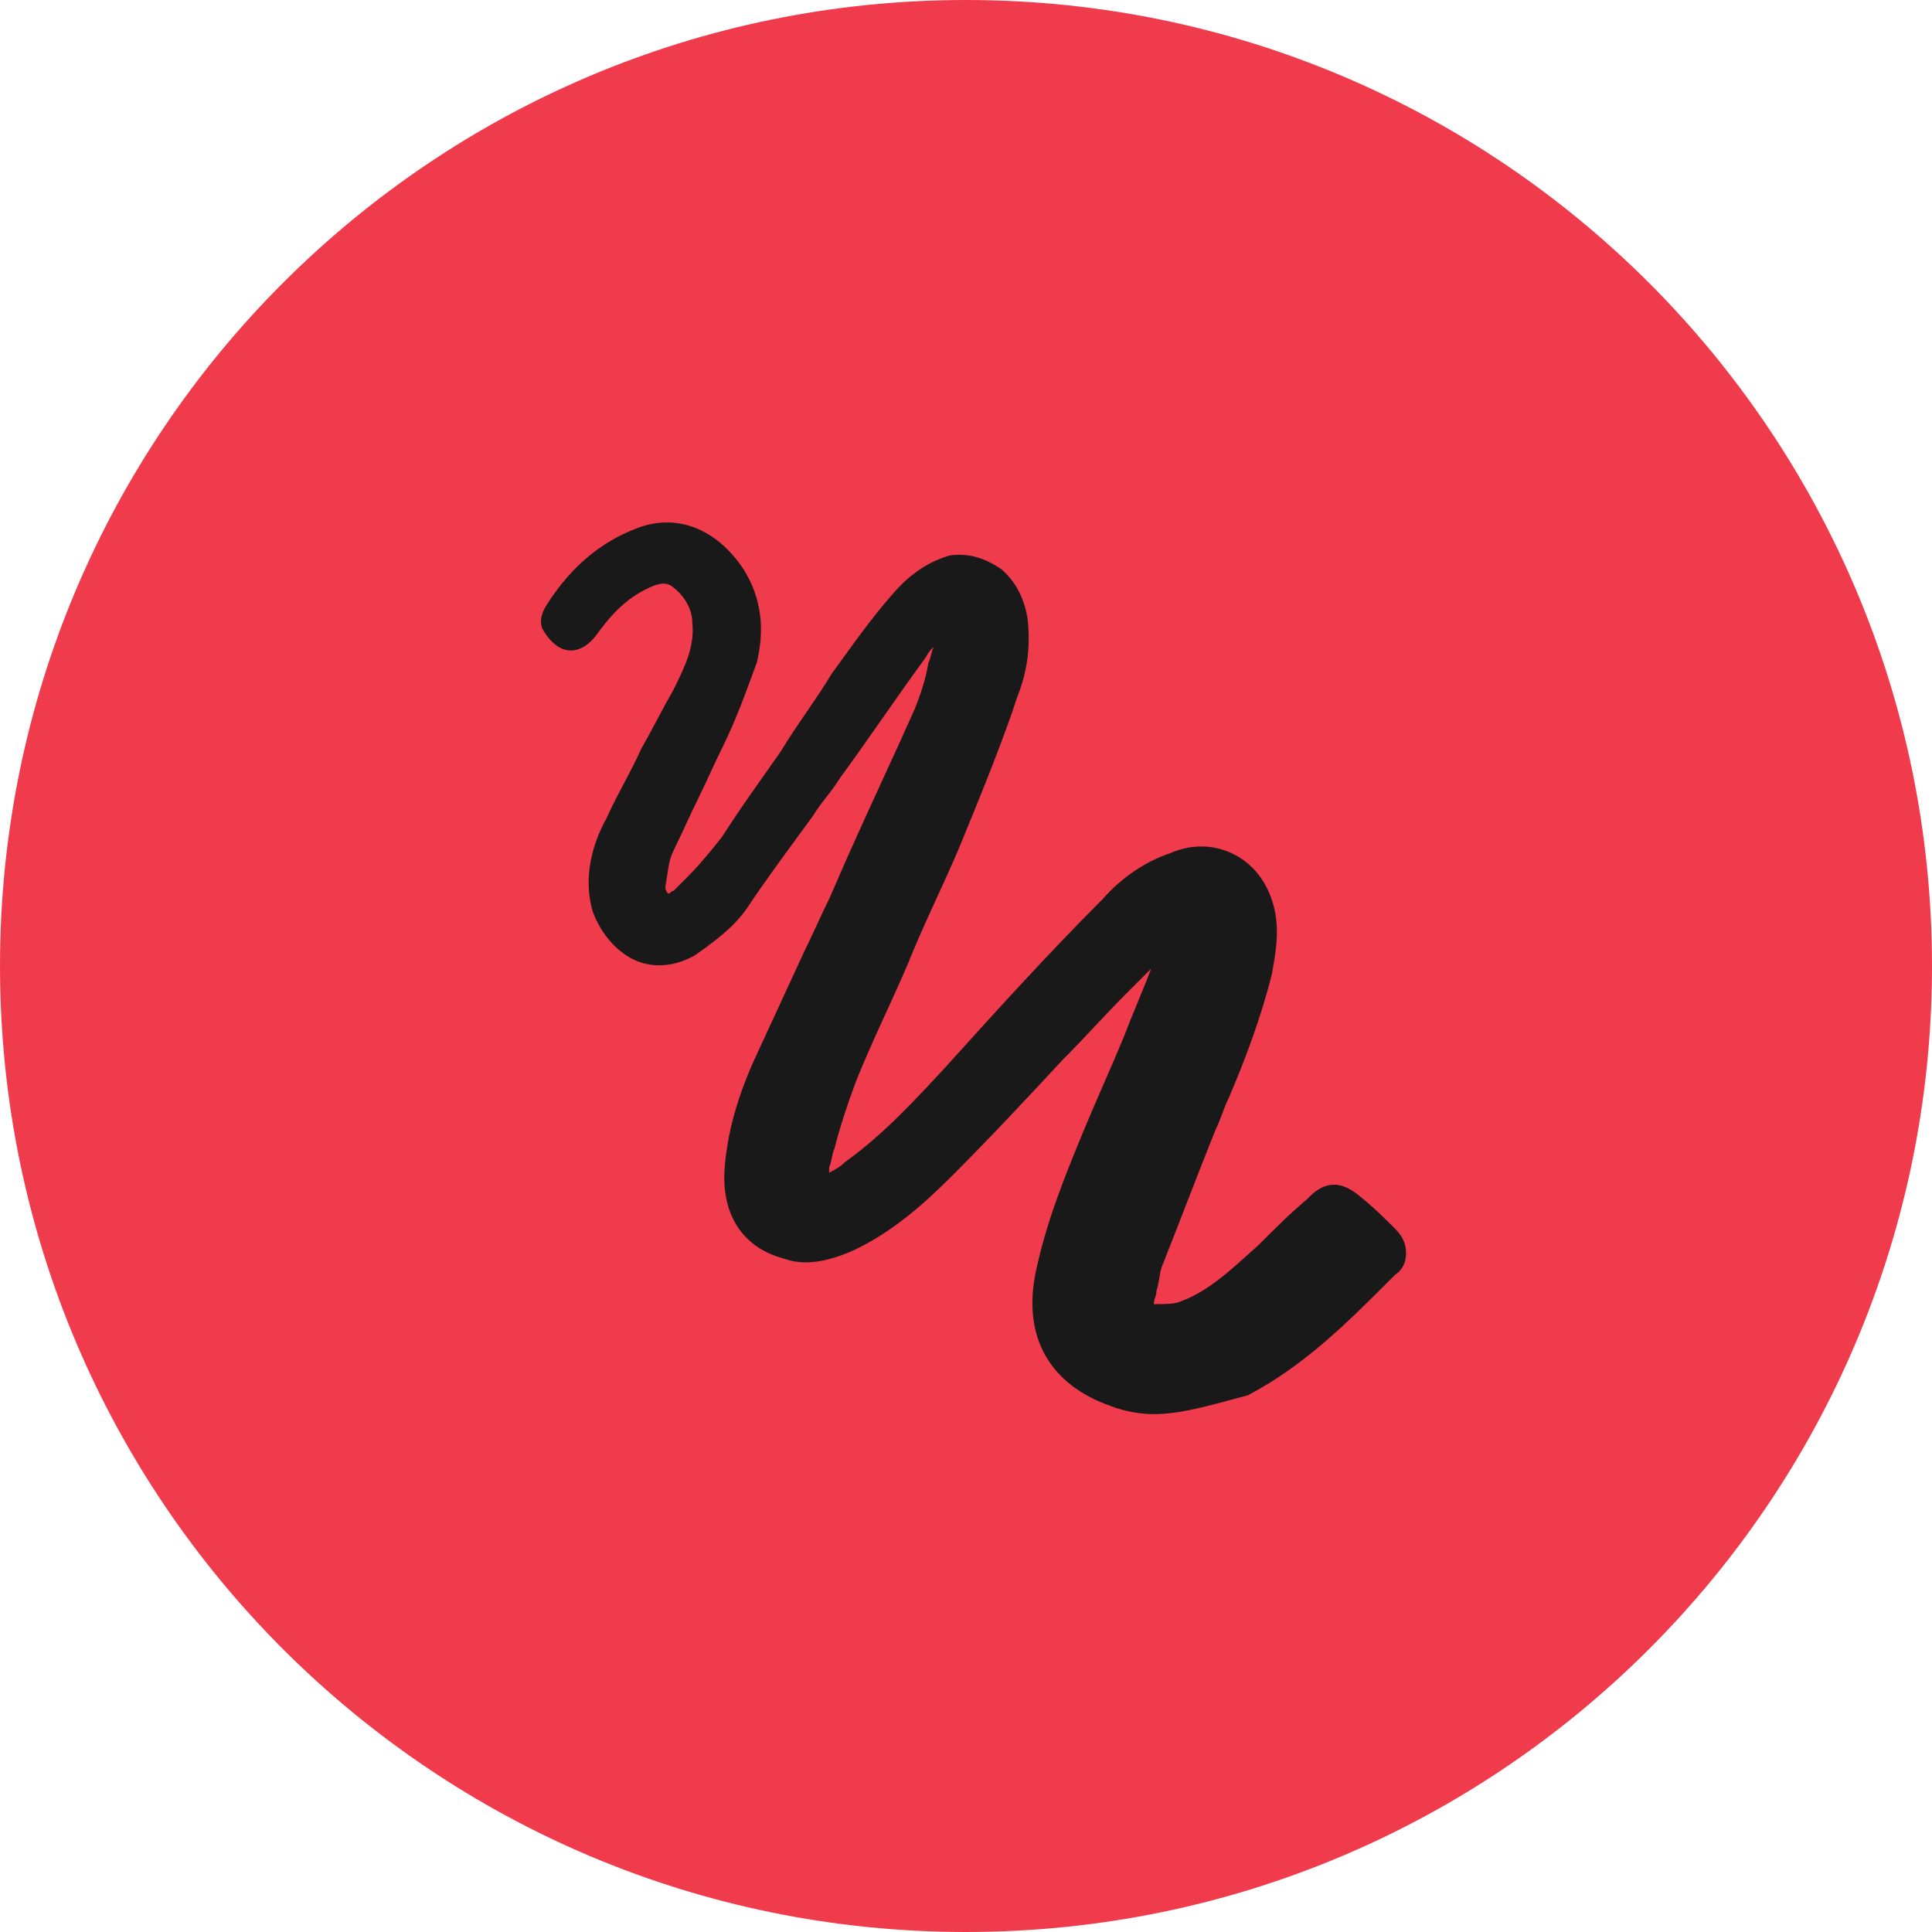
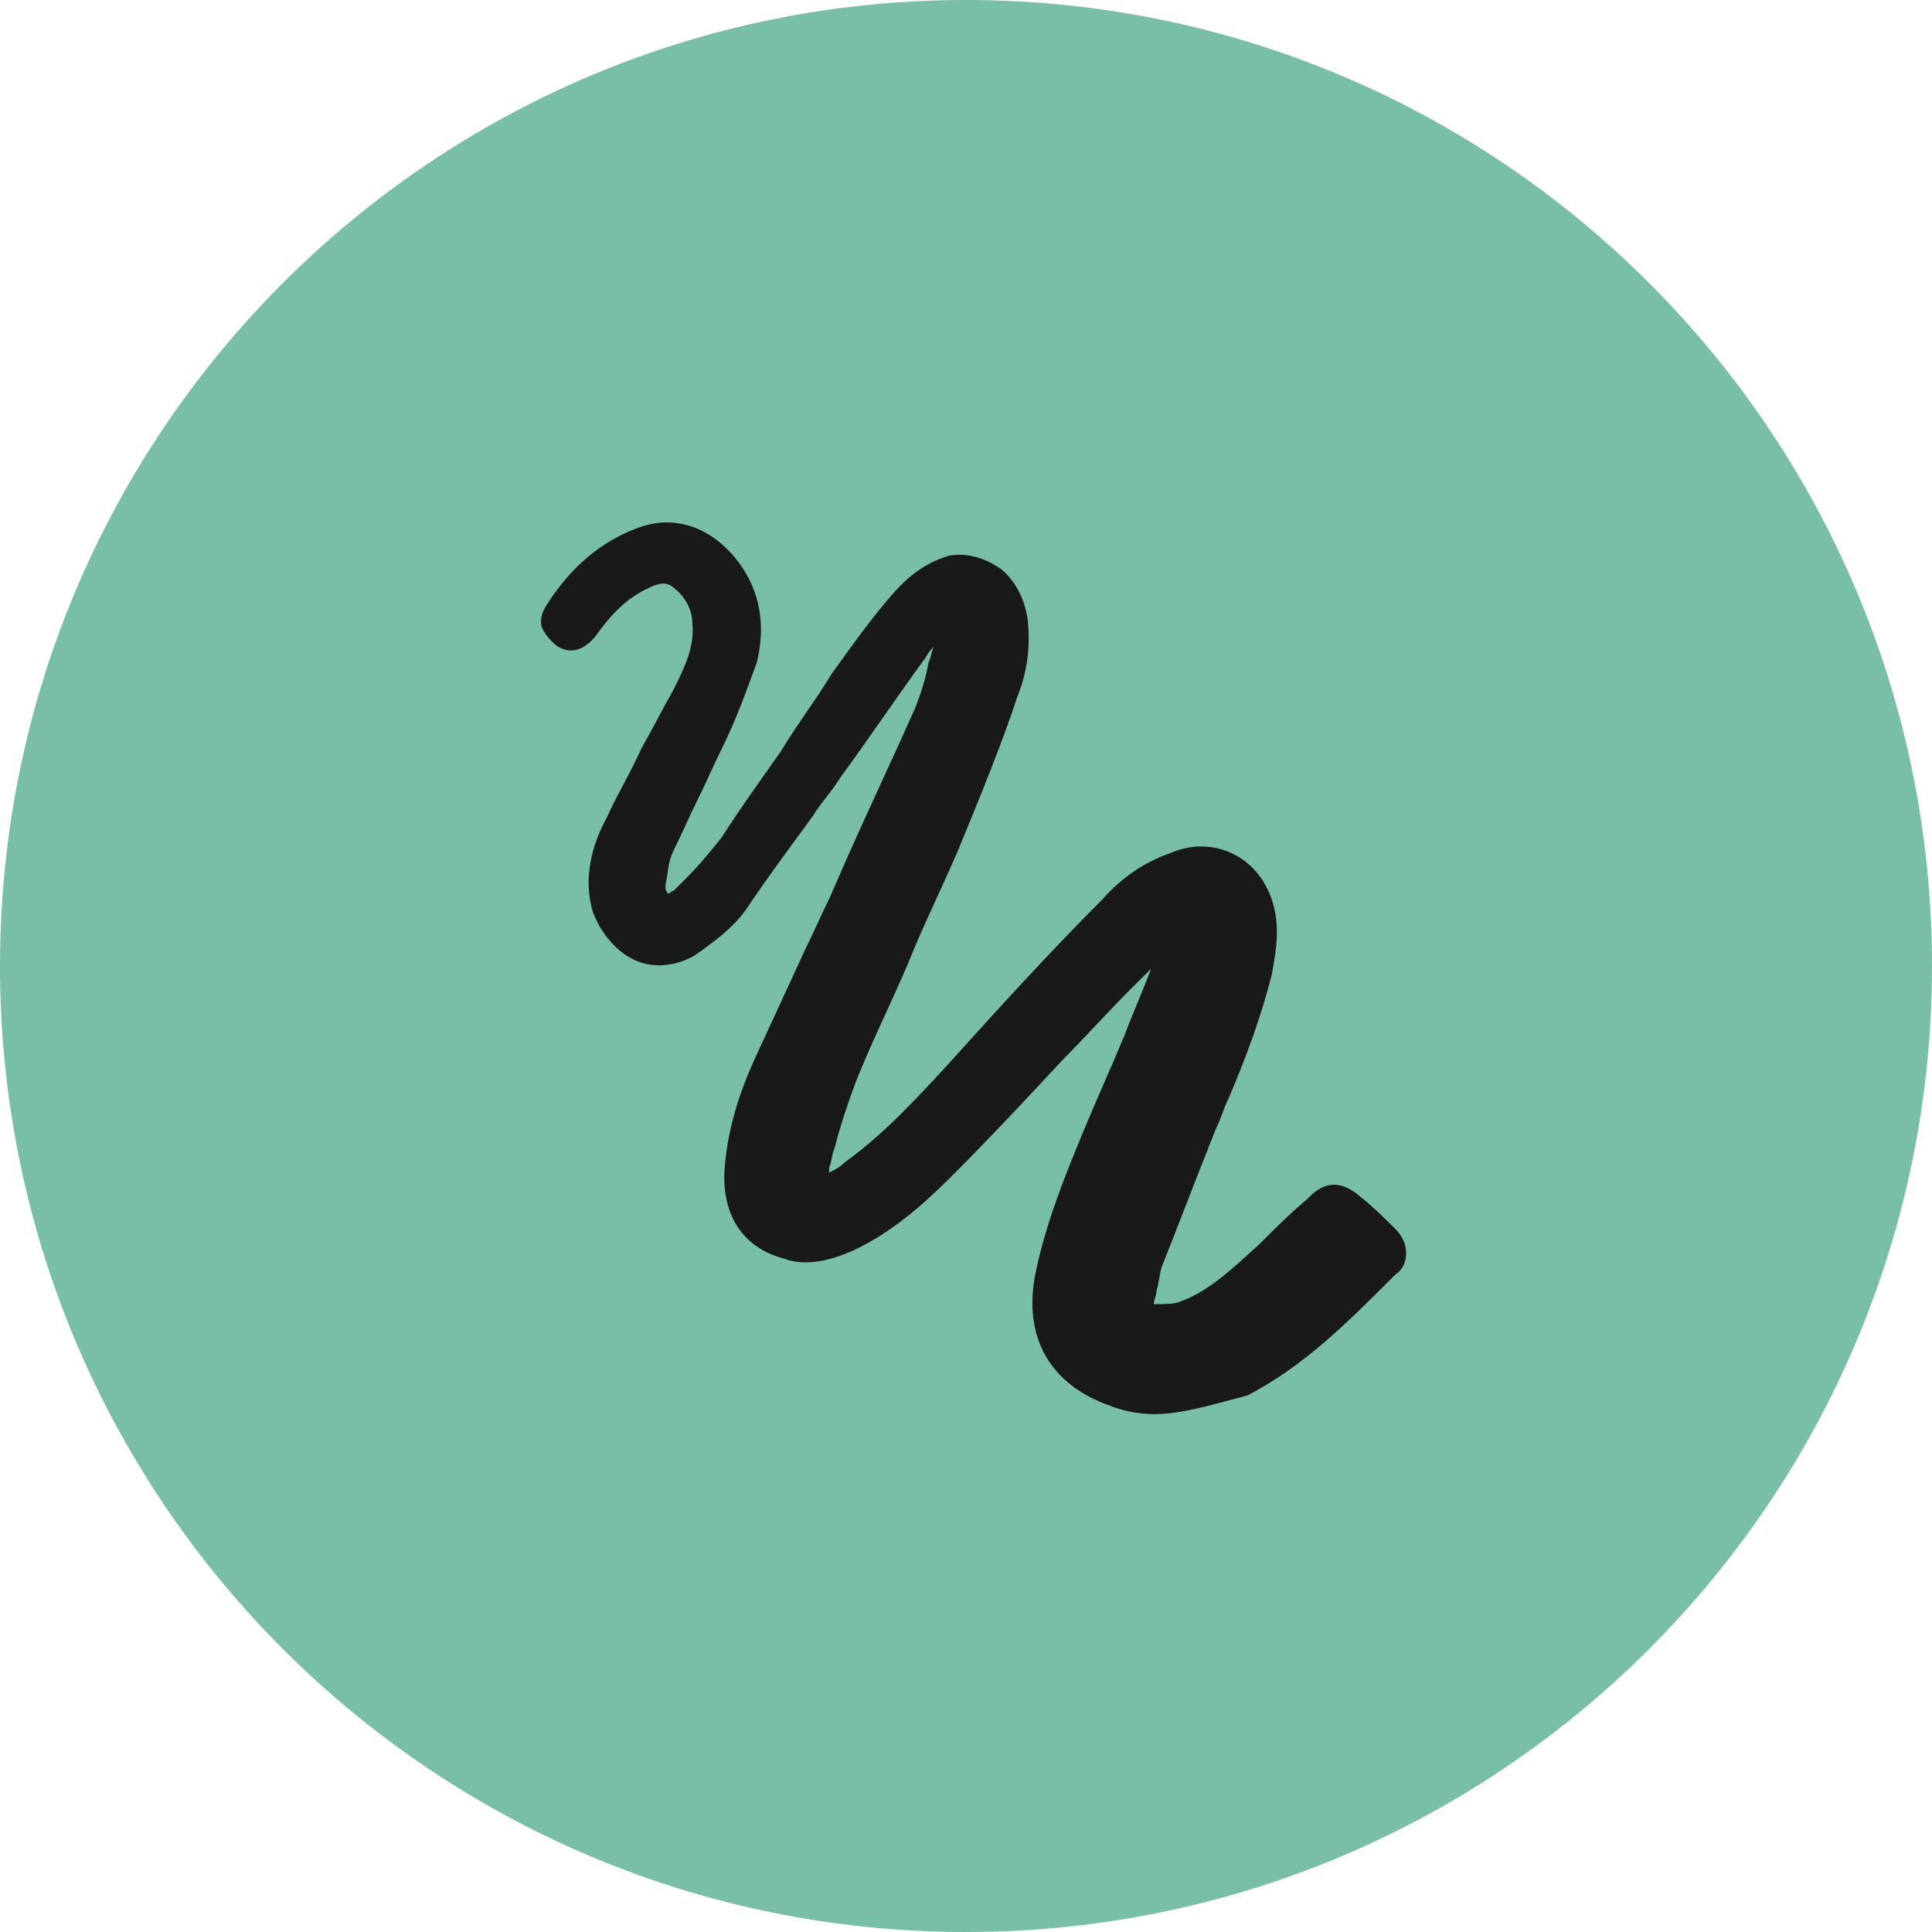
<svg xmlns="http://www.w3.org/2000/svg" version="1.1" x="0px" y="0px" viewBox="0 0 72 72" enable-background="new 0 0 72 72">
  <rect fill="none" width="72" height="72" />
-   <circle opacity="1" fill="#F03B4C" enable-background="new  " cx="36" cy="36" r="36" />
+   <circle opacity="1" fill="#79BFA8" enable-background="new  " cx="36" cy="36" r="36" />
  <path fill="#191919" d="M43,52.7c-0.5,0-1.1-0.1-1.6-0.3c-2.3-0.8-3.3-2.6-2.8-5c0.4-1.9,1.1-3.6,1.8-5.3c0.5-1.2,1-2.3,1.5-3.5c0.3-0.8,0.7-1.7,1-2.5l0,0c-0.3,0.3-0.6,0.6-0.9,0.9c-0.8,0.8-1.6,1.7-2.4,2.5c-1.3,1.4-2.7,2.9-4.1,4.3c-1,1-2.2,2.1-3.7,2.8c-0.9,0.4-1.8,0.6-2.6,0.3c-1.5-0.4-2.3-1.6-2.2-3.3c0.1-1.4,0.5-2.8,1.2-4.3c0.6-1.3,1.2-2.6,1.8-3.9c0.3-0.6,0.6-1.3,0.9-1.9l0.7-1.6c0.8-1.8,1.7-3.7,2.5-5.5c0.2-0.5,0.4-1.1,0.5-1.7c0.1-0.2,0.1-0.4,0.2-0.6c-0.1,0.1-0.2,0.2-0.3,0.4c-1.1,1.5-2.1,3-3.2,4.5c-0.3,0.5-0.7,0.9-1,1.4c-0.8,1.1-1.7,2.3-2.5,3.5c-0.5,0.7-1.2,1.2-1.9,1.7c-0.7,0.4-1.5,0.5-2.2,0.2s-1.3-1-1.6-1.8c-0.4-1.3,0-2.6,0.5-3.5c0.4-0.9,0.9-1.7,1.3-2.6c0.4-0.7,0.8-1.5,1.2-2.2c0.4-0.8,0.8-1.6,0.7-2.5c0-0.5-0.3-1-0.7-1.3c-0.2-0.2-0.5-0.2-0.9,0c-0.9,0.4-1.5,1.1-2,1.8c-0.4,0.5-0.9,0.7-1.4,0.4c-0.3-0.2-0.5-0.5-0.6-0.7c-0.1-0.3,0-0.6,0.2-0.9c0.9-1.4,2-2.3,3.3-2.8c1.5-0.6,3,0,4,1.5c0.7,1.1,0.8,2.3,0.5,3.5c-0.4,1.1-0.8,2.2-1.3,3.2c-0.3,0.6-0.6,1.3-0.9,1.9c-0.3,0.6-0.6,1.3-0.9,1.9c-0.2,0.4-0.2,0.8-0.3,1.3v0.1c0,0,0,0.1,0.1,0.2c0.1,0,0.1-0.1,0.2-0.1c0.2-0.2,0.3-0.3,0.5-0.5c0.5-0.5,0.9-1,1.3-1.5c0.7-1.1,1.5-2.2,2.2-3.2c0.6-1,1.3-1.9,1.9-2.9c0.8-1.1,1.5-2.1,2.3-3c0.7-0.8,1.4-1.2,2.1-1.4c0.7-0.1,1.3,0.1,1.9,0.5c0.6,0.5,0.9,1.2,1,1.9c0.1,1,0,1.9-0.4,2.9l-0.2,0.6c-0.6,1.7-1.3,3.4-2,5.1c-0.6,1.4-1.3,2.8-1.9,4.3c-0.6,1.4-1.3,2.8-1.9,4.3c-0.3,0.8-0.6,1.7-0.8,2.5C31,43,31,43.3,30.9,43.5c0,0.1,0,0.1,0,0.2c0.2-0.1,0.4-0.2,0.6-0.4c1.4-1,2.6-2.3,3.8-3.6c1.8-2,3.8-4.2,5.8-6.2c0.7-0.8,1.6-1.4,2.5-1.7c0.9-0.4,1.8-0.3,2.5,0.1s1.2,1.1,1.4,2c0.2,0.9,0,1.8-0.1,2.4c-0.4,1.6-1,3.2-1.6,4.6c-0.2,0.4-0.3,0.8-0.5,1.2c-0.8,2-1.4,3.6-2,5.1c-0.1,0.3-0.1,0.6-0.2,0.9c0,0.2-0.1,0.3-0.1,0.5h0.1c0.3,0,0.7,0,0.9-0.1c1.1-0.4,2-1.3,2.9-2.1c0.6-0.6,1.2-1.2,1.8-1.7l0.1-0.1c0.6-0.6,1.2-0.6,1.9,0c0.5,0.4,0.9,0.8,1.3,1.2c0.3,0.3,0.4,0.6,0.4,0.9s-0.1,0.6-0.4,0.8l-0.2,0.2c-1.6,1.6-3.2,3.2-5.3,4.3C45,52.4,44,52.7,43,52.7z" />
</svg>
